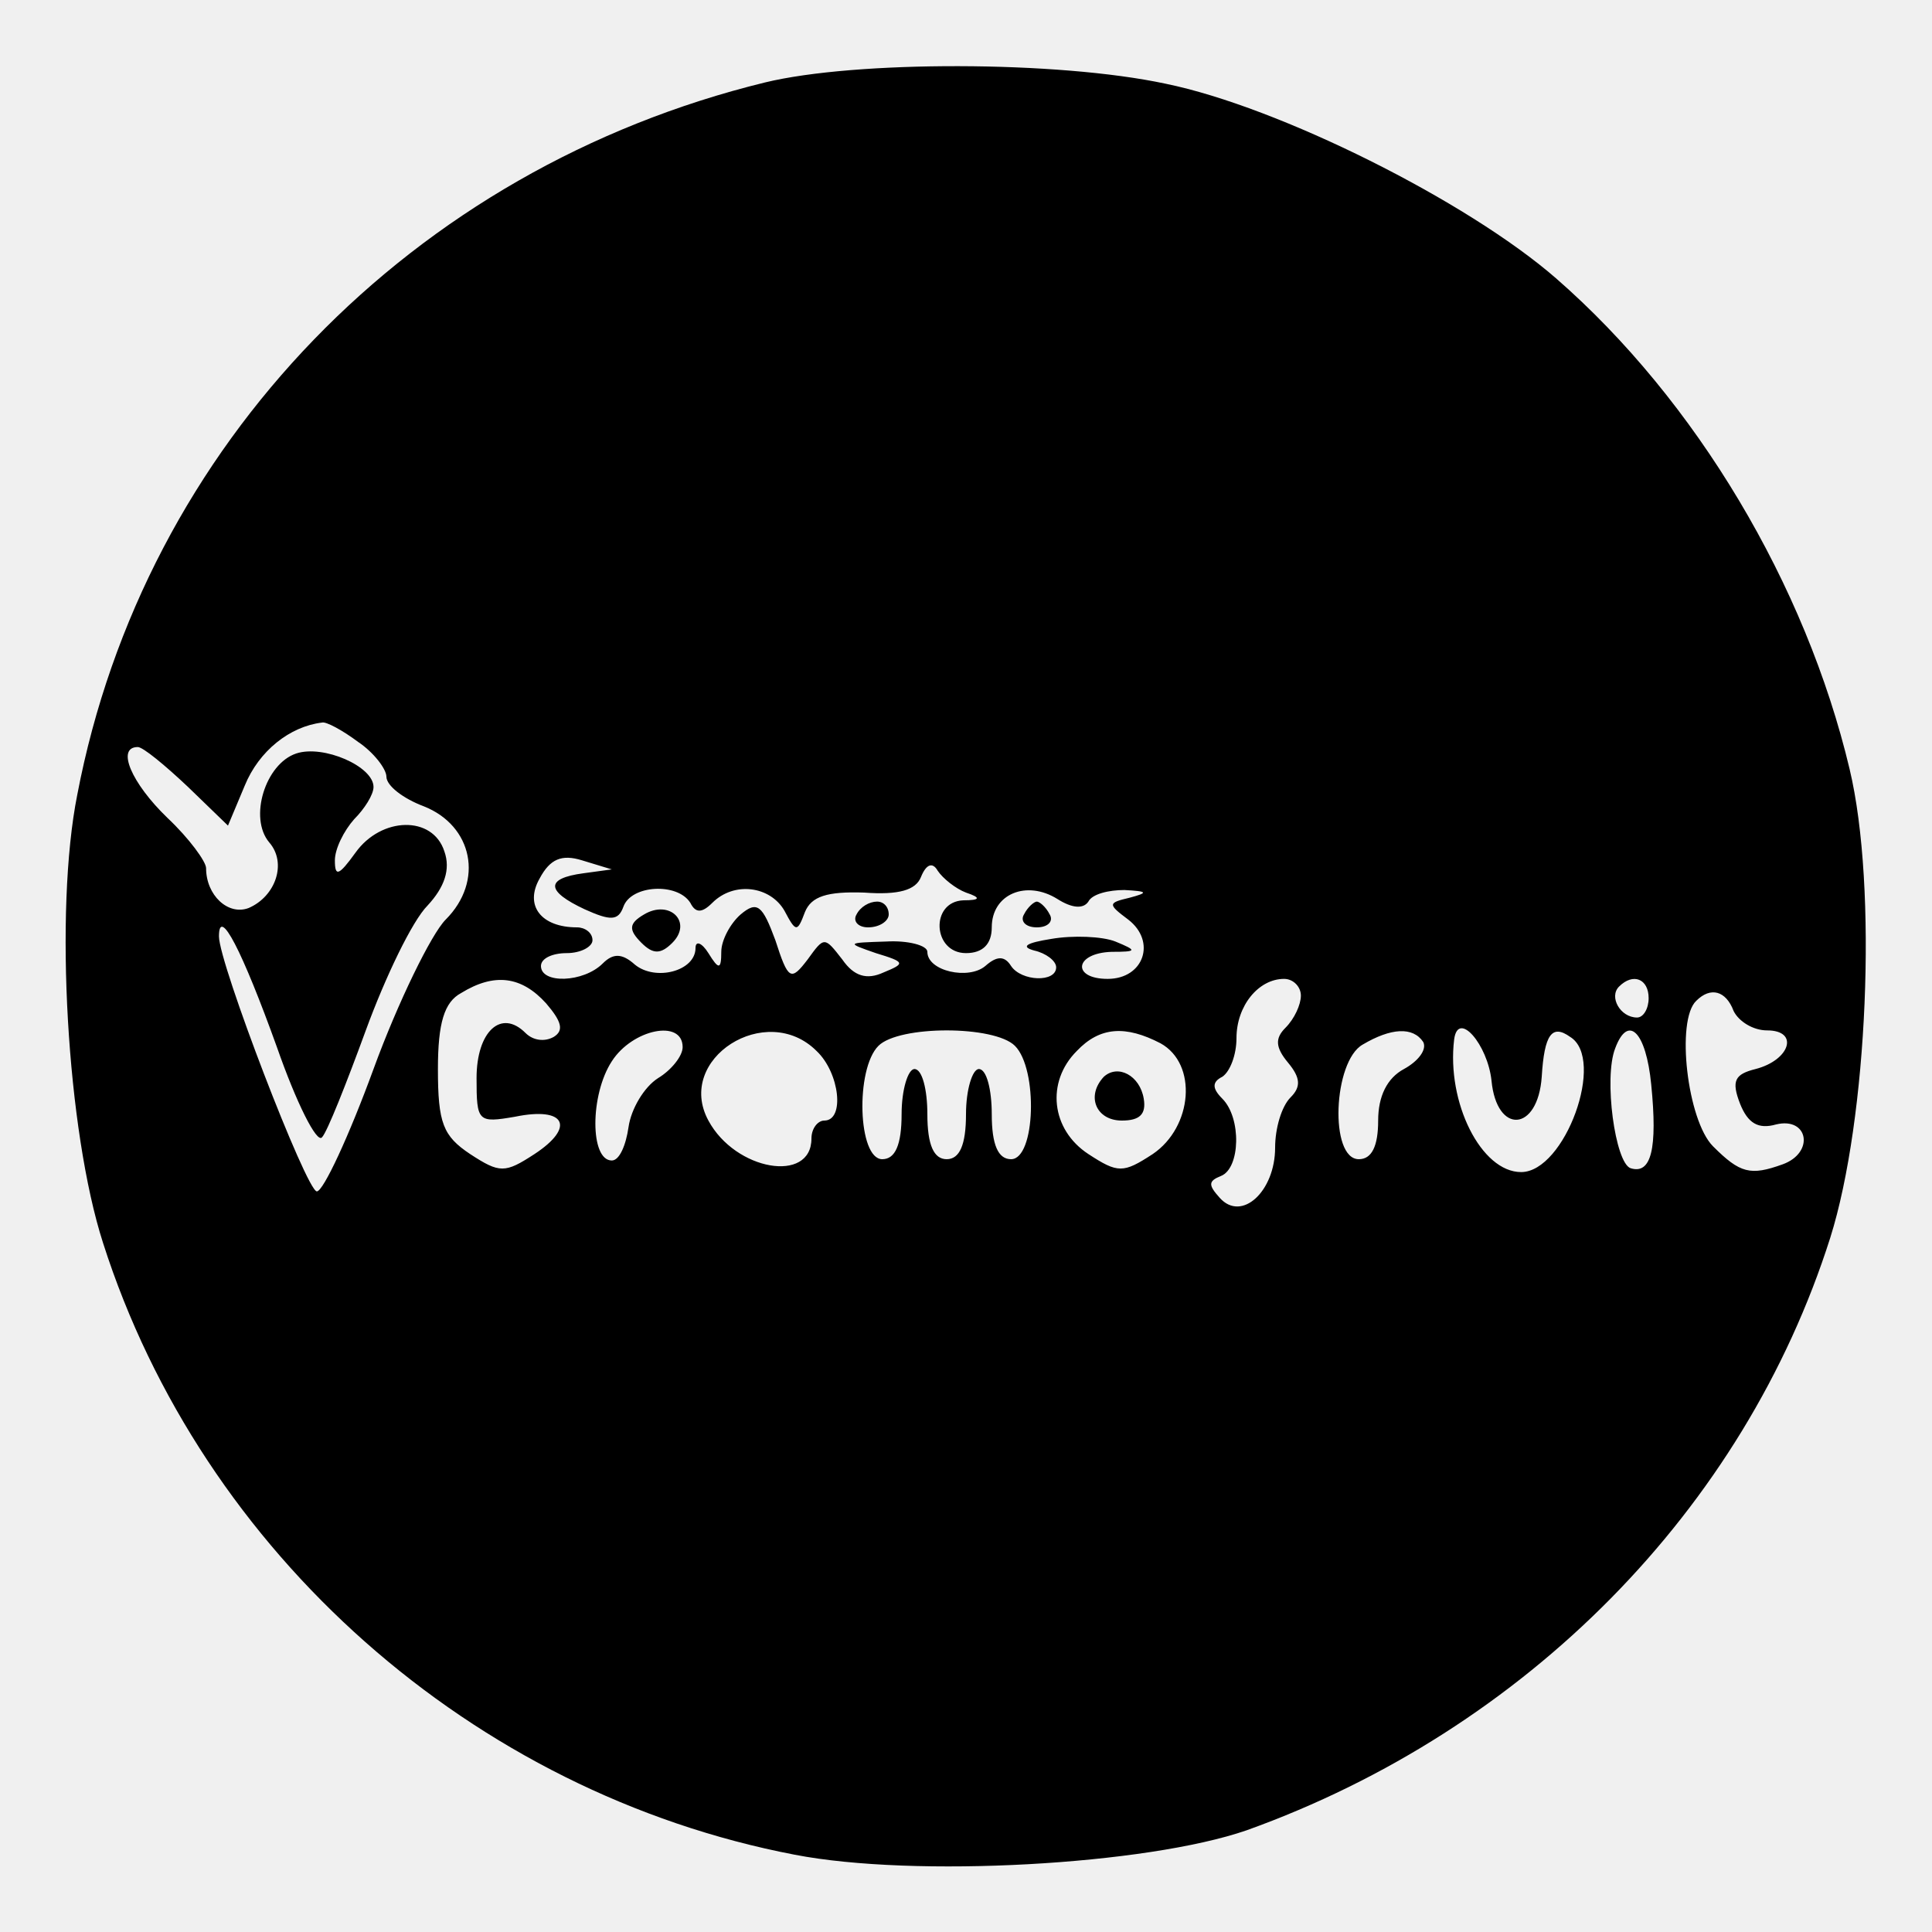
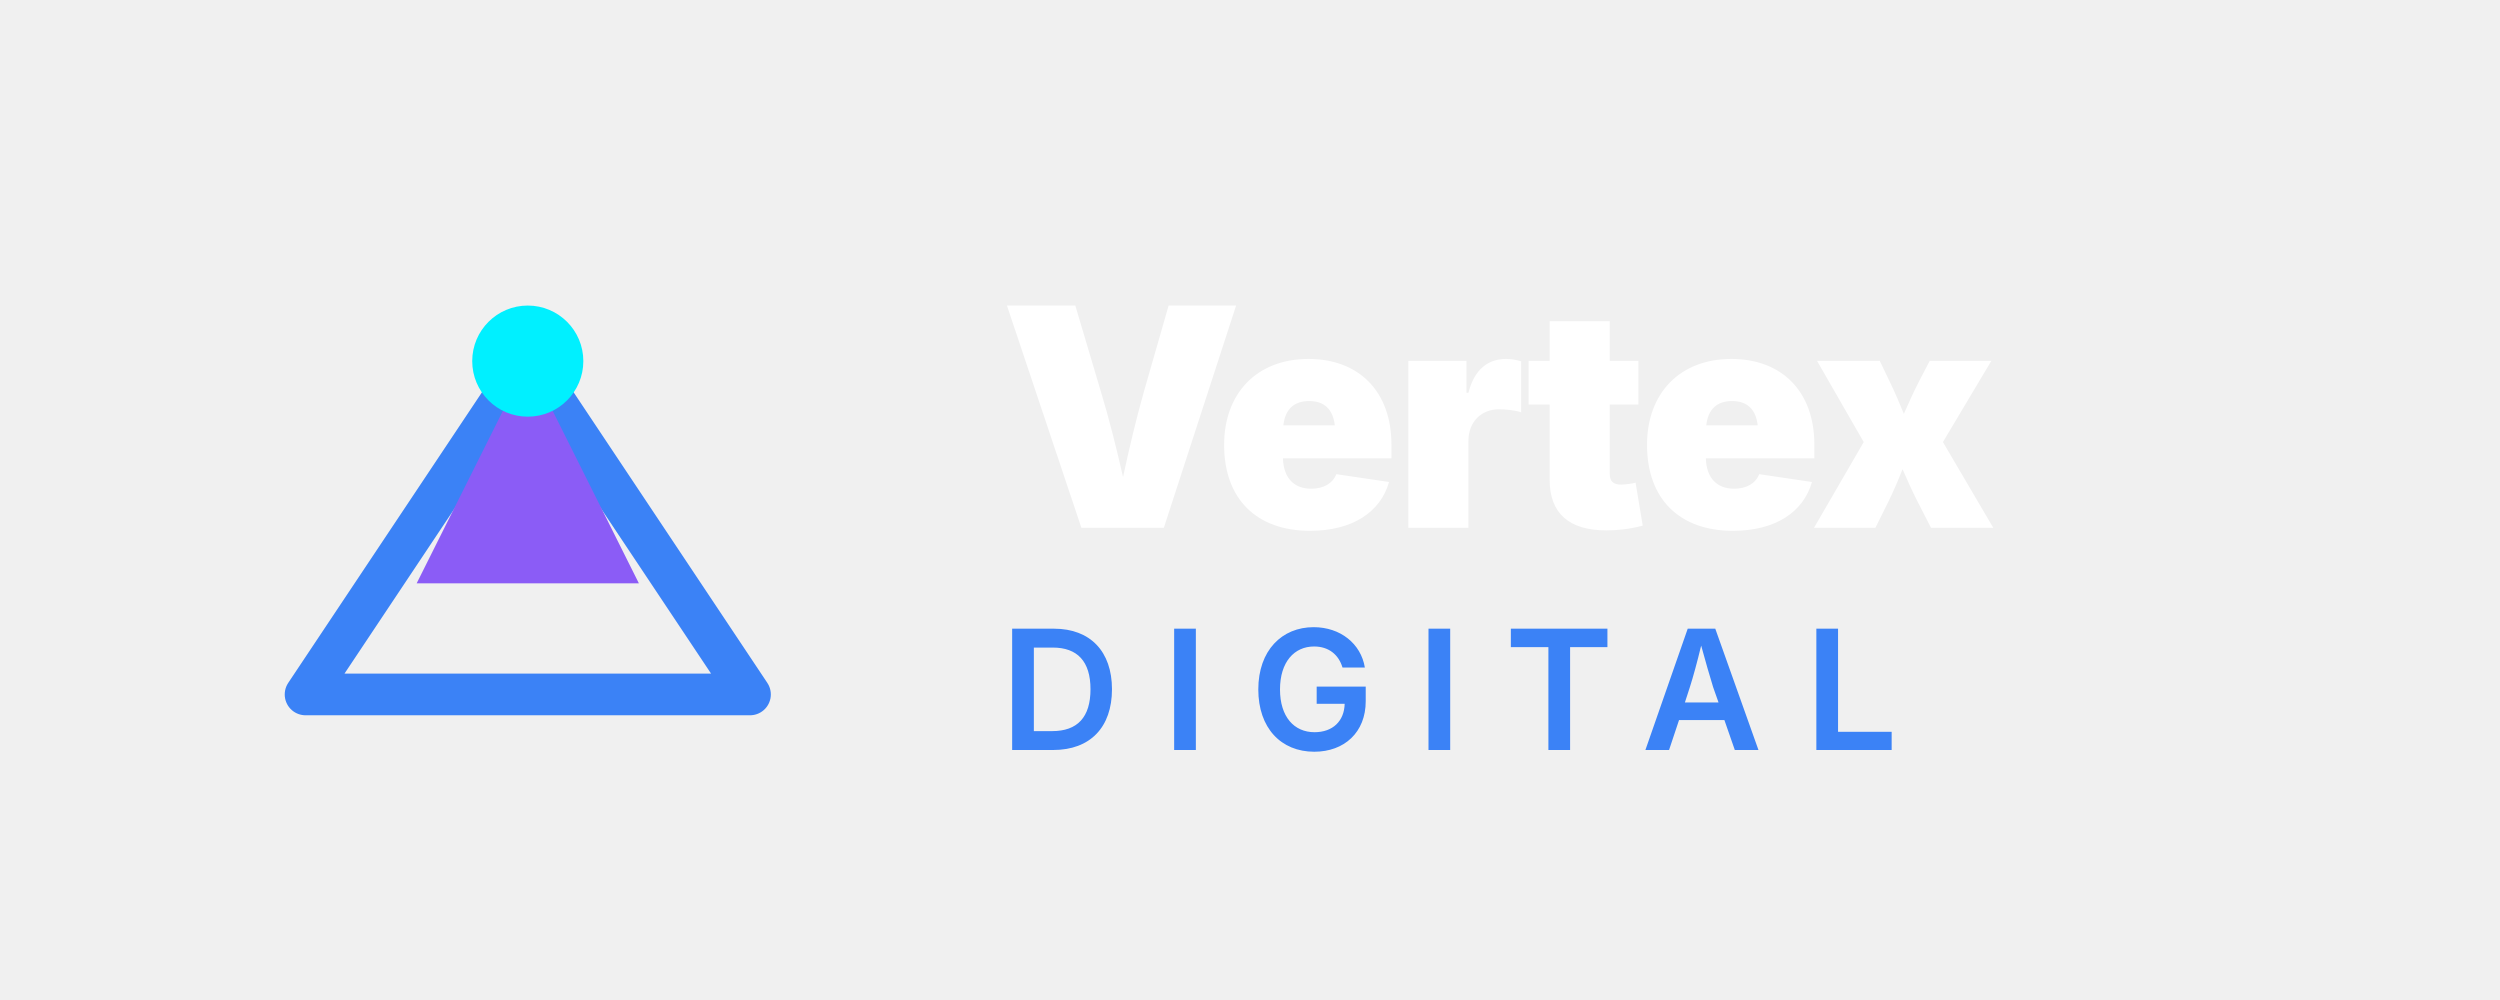
- <svg xmlns="http://www.w3.org/2000/svg" version="1.0" width="150pt" height="150pt" viewBox="0 0 150 150" preserveAspectRatio="xMidYMid meet">
-   <g transform="translate(0,150) scale(0.1,-0.1)" fill="#000000" stroke="none">
-     <path d="M594 1436 c-274 -67 -482 -281 -534 -553 -18 -90 -8 -261 20 -348 77 -241 287 -427 537 -475 93 -18 273 -8 351 19 217 78 386 249 453 460 29 92 37 272 15 364 -34 143 -119 286 -228 381 -69 60 -215 133 -303 151 -84 18 -241 18 -311 1z m-316 -512 c12 -8 22 -21 22 -27 0 -7 13 -17 29 -23 38 -15 47 -58 17 -88 -11 -11 -37 -64 -56 -116 -19 -52 -39 -95 -44 -95 -8 0 -76 177 -76 198 0 24 18 -11 45 -86 15 -43 31 -75 35 -70 4 4 19 42 34 83 15 41 36 85 48 97 13 14 18 28 13 42 -9 28 -49 27 -69 -1 -13 -18 -16 -19 -16 -6 0 9 7 23 15 32 8 8 15 19 15 25 0 16 -39 33 -60 26 -24 -8 -37 -50 -21 -69 14 -16 5 -42 -16 -51 -16 -6 -33 10 -33 31 0 5 -13 23 -30 39 -28 27 -40 55 -23 55 4 0 21 -14 39 -31 l31 -30 13 31 c11 27 35 46 60 49 3 1 16 -6 28 -15z m175 -102 c-30 -4 -29 -14 1 -28 20 -9 26 -9 30 2 6 17 42 19 52 3 4 -8 9 -8 17 0 17 17 45 13 56 -6 9 -17 10 -17 16 -1 5 12 17 16 46 15 27 -2 40 2 44 12 4 10 9 12 13 5 4 -6 14 -14 22 -17 12 -4 11 -6 -2 -6 -26 -1 -24 -41 2 -41 13 0 20 7 20 20 0 26 27 37 51 22 11 -7 20 -8 24 -2 3 6 16 9 28 9 18 -1 19 -2 4 -6 -17 -4 -17 -5 -1 -17 22 -17 12 -46 -16 -46 -28 0 -26 20 3 21 20 0 20 1 3 8 -10 4 -33 5 -50 2 -19 -3 -24 -6 -13 -9 9 -2 17 -8 17 -13 0 -12 -27 -11 -35 1 -5 8 -11 8 -20 0 -13 -11 -45 -4 -45 11 0 5 -15 9 -32 8 -31 -1 -31 -1 -8 -9 23 -7 23 -8 6 -15 -13 -6 -23 -3 -32 10 -14 18 -14 18 -27 0 -13 -17 -15 -16 -25 15 -10 27 -14 31 -27 20 -8 -7 -15 -20 -15 -29 0 -14 -2 -14 -10 -1 -5 8 -10 10 -10 4 0 -18 -31 -26 -47 -13 -10 9 -17 9 -25 1 -15 -15 -48 -16 -48 -2 0 6 9 10 20 10 11 0 20 5 20 10 0 6 -6 10 -12 10 -28 0 -41 17 -29 38 8 15 17 19 33 14 l23 -7 -22 -3z m-29 -101 c12 -14 14 -21 6 -26 -7 -4 -16 -3 -22 3 -19 19 -38 1 -38 -35 0 -34 1 -35 30 -30 39 8 47 -8 15 -29 -23 -15 -27 -15 -50 0 -21 14 -25 24 -25 66 0 36 5 52 18 59 26 16 47 13 66 -8z m586 6 c0 -7 -5 -18 -12 -25 -8 -8 -8 -15 2 -27 10 -12 10 -19 2 -27 -7 -7 -12 -24 -12 -39 0 -34 -26 -58 -43 -39 -9 10 -9 13 1 17 15 6 16 45 1 60 -8 8 -8 13 0 17 6 4 11 17 11 30 0 25 17 46 37 46 7 0 13 -6 13 -13z m270 -2 c0 -8 -4 -15 -9 -15 -13 0 -22 16 -14 24 11 11 23 6 23 -9z m66 -10 c4 -8 15 -15 26 -15 25 0 18 -23 -9 -30 -16 -4 -19 -9 -12 -27 6 -15 14 -20 28 -16 25 6 30 -22 5 -31 -25 -9 -33 -7 -54 14 -20 20 -29 98 -13 113 11 11 23 8 29 -8z m-816 -28 c0 -7 -9 -18 -19 -24 -11 -7 -21 -24 -23 -38 -2 -14 -7 -26 -13 -26 -17 0 -17 51 0 77 16 25 55 33 55 11z m104 -3 c18 -17 22 -54 6 -54 -5 0 -10 -6 -10 -14 0 -35 -59 -25 -80 14 -26 48 45 93 84 54z m154 4 c18 -18 16 -88 -3 -88 -10 0 -15 11 -15 35 0 19 -4 35 -10 35 -5 0 -10 -16 -10 -35 0 -24 -5 -35 -15 -35 -10 0 -15 11 -15 35 0 19 -4 35 -10 35 -5 0 -10 -16 -10 -35 0 -24 -5 -35 -15 -35 -19 0 -21 70 -3 88 16 16 90 16 106 0z m113 2 c29 -16 25 -65 -6 -86 -23 -15 -27 -15 -50 0 -29 19 -33 56 -9 80 18 19 38 20 65 6z m204 1 c3 -6 -4 -15 -15 -21 -13 -7 -20 -21 -20 -40 0 -20 -5 -30 -15 -30 -23 0 -20 76 3 89 22 13 39 14 47 2z m53 -30 c4 -42 36 -40 39 3 2 33 8 41 22 31 28 -17 -4 -105 -38 -105 -31 0 -58 54 -52 103 3 23 26 -4 29 -32z m124 -3 c5 -50 0 -70 -16 -65 -12 4 -21 70 -12 93 10 27 24 13 28 -28z" />
-     <path d="M500 790 c-12 -7 -12 -12 -2 -22 9 -9 15 -9 24 0 16 16 -2 34 -22 22z" />
-     <path d="M665 790 c-3 -5 1 -10 9 -10 9 0 16 5 16 10 0 6 -4 10 -9 10 -6 0 -13 -4 -16 -10z" />
-     <path d="M795 790 c-3 -5 1 -10 10 -10 9 0 13 5 10 10 -3 6 -8 10 -10 10 -2 0 -7 -4 -10 -10z" />
-     <path d="M857 664 c-14 -15 -6 -34 14 -34 14 0 19 5 17 17 -3 18 -20 27 -31 17z" />
-   </g>
+ <svg xmlns="http://www.w3.org/2000/svg" viewBox="0 0 180 72" width="100%" height="100%">
+   <path d="M22 50 L38 26 L54 50 Z" fill="none" stroke="#3b82f6" stroke-width="3" stroke-linejoin="round" />
+   <path d="M30 42 L38 26 L46 42 Z" fill="#8b5cf6" />
+   <circle cx="38" cy="26" r="4" fill="#00f0ff" />
+   <text x="72" y="38" font-family="Inter,sans-serif" font-size="22" font-weight="900" fill="#ffffff" letter-spacing="-0.5">Vertex</text>
+   <text x="72" y="54" font-family="Inter,sans-serif" font-size="12" font-weight="600" fill="#3b82f6" letter-spacing="3">DIGITAL</text>
</svg>
